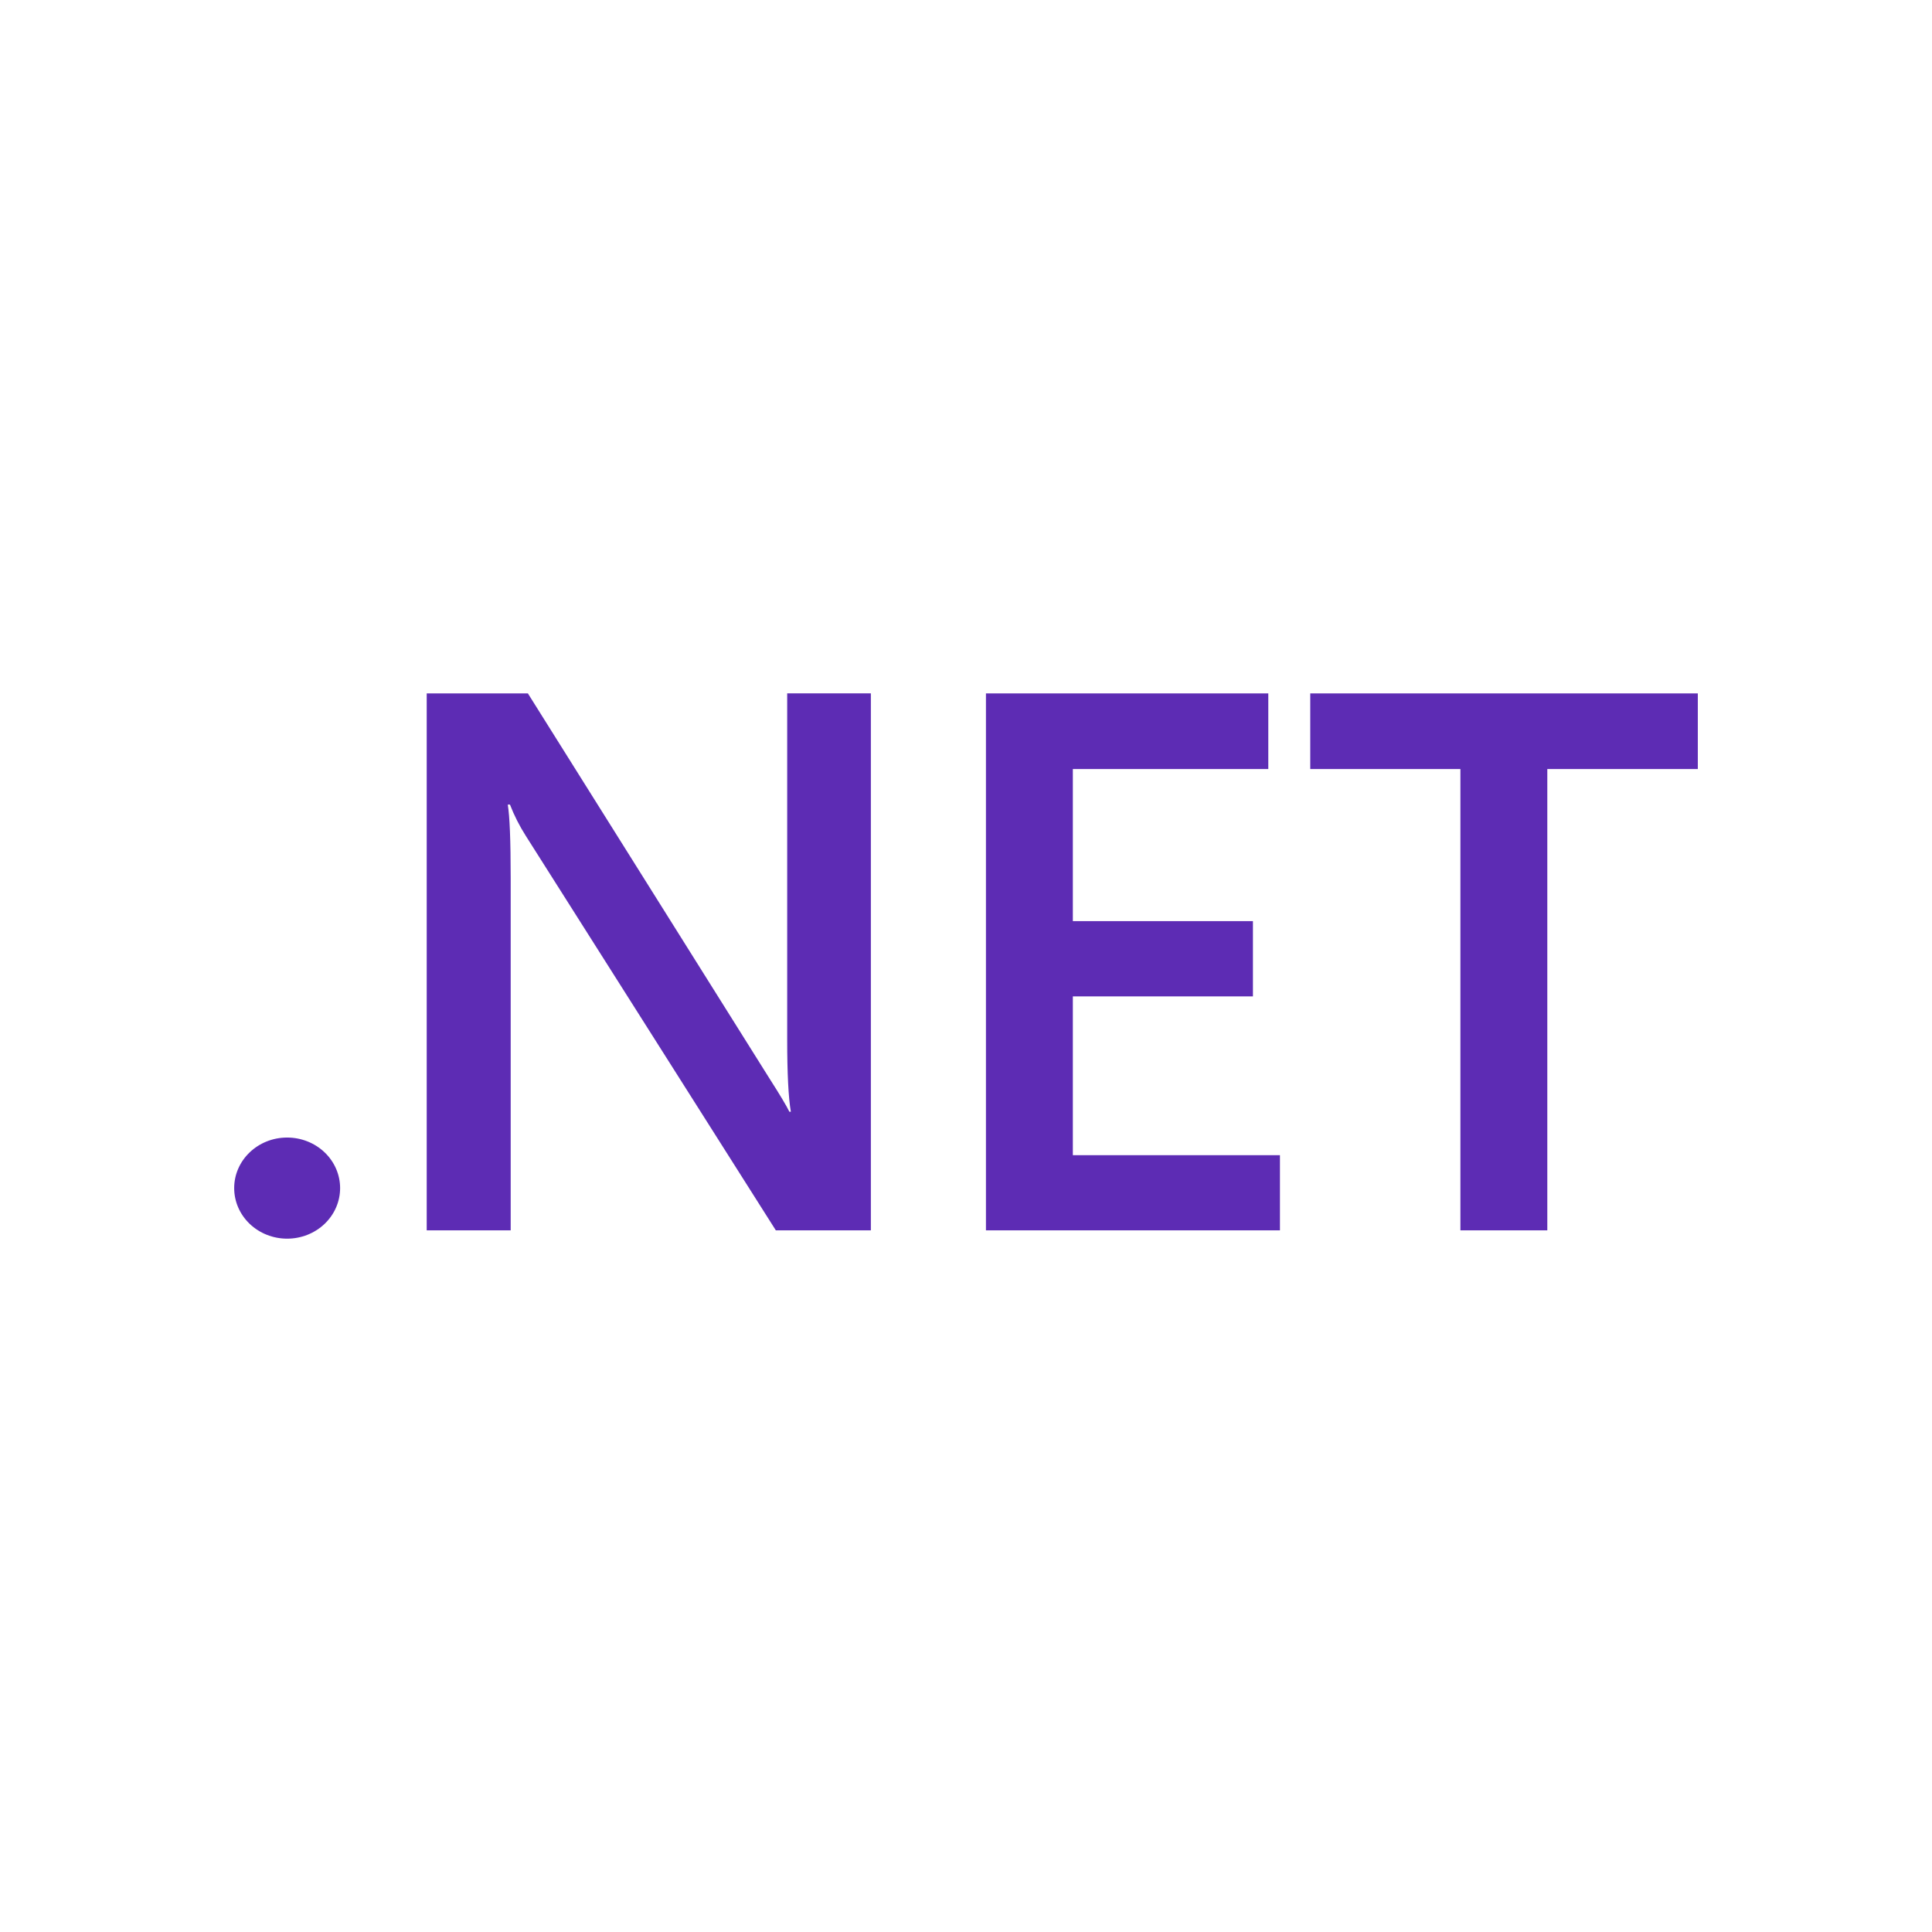
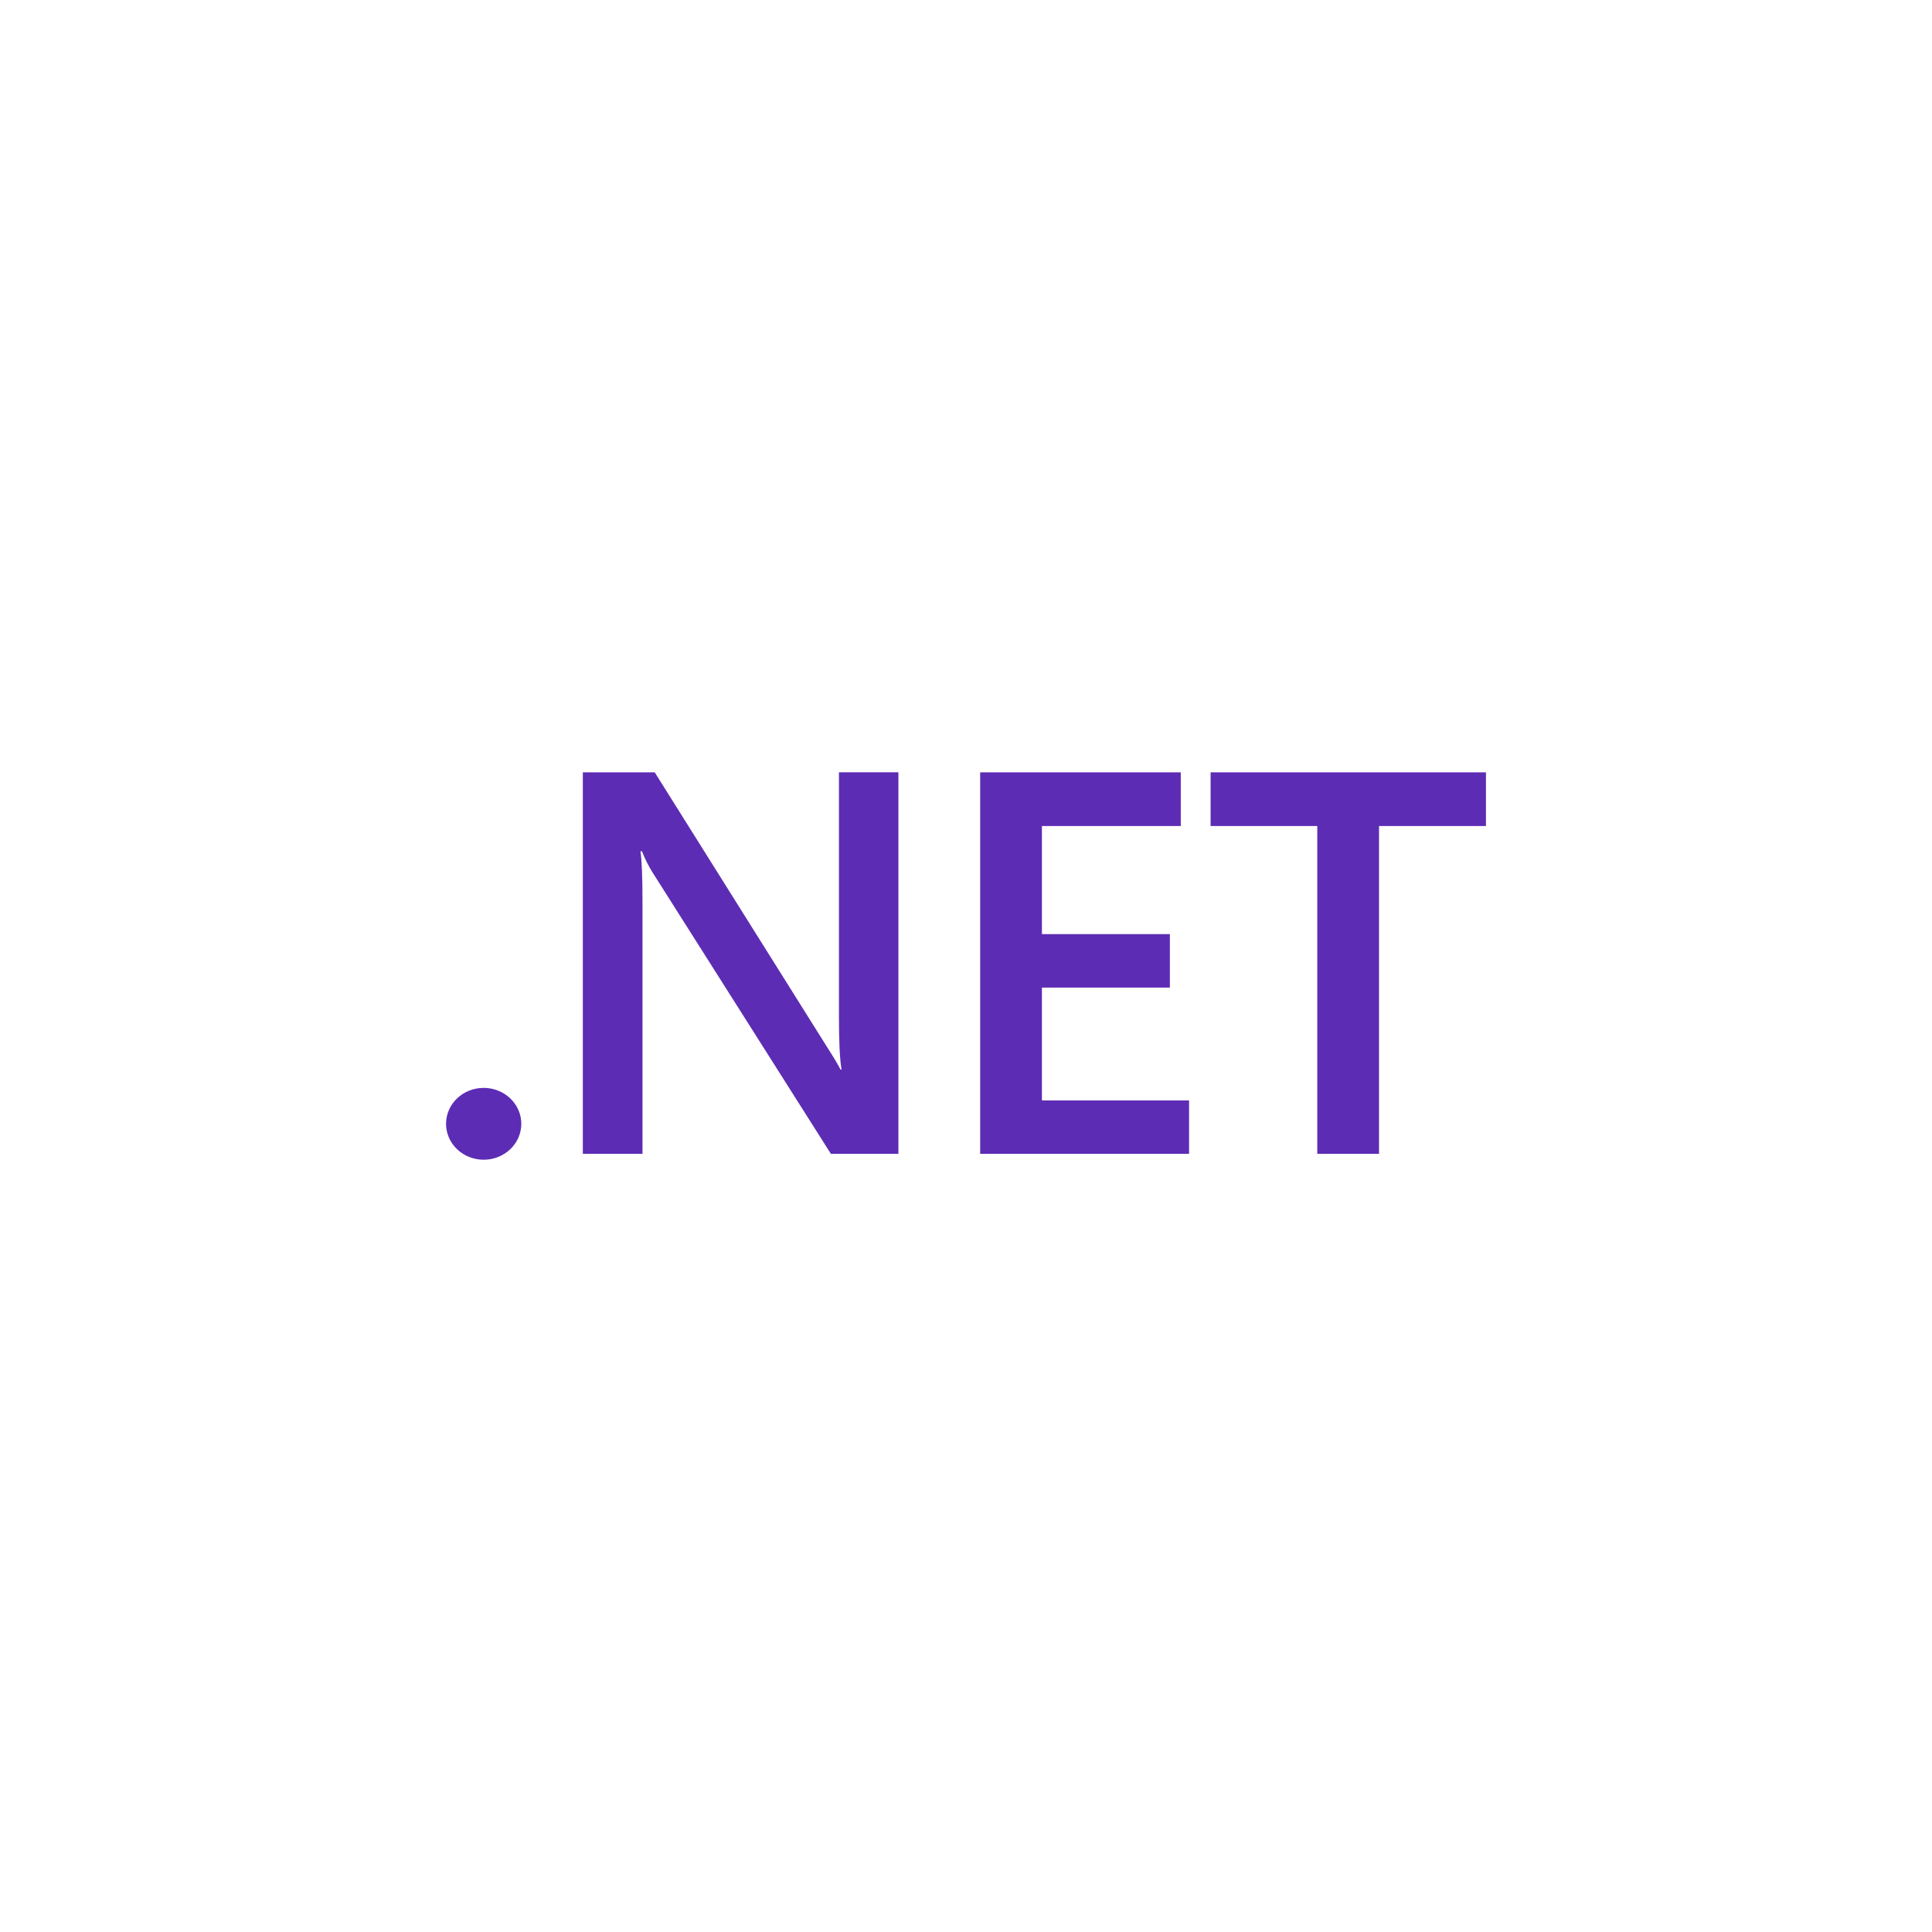
- <svg xmlns="http://www.w3.org/2000/svg" width="48" height="48" viewBox="-3.84 -3.84 31.68 31.68">
+ <svg xmlns="http://www.w3.org/2000/svg" width="48" height="48" viewBox="-10.294 -10.294 44.588 44.588">
  <style>
        @keyframes popup {
            0% {
                opacity: 0;
                transform: scale(0);
            }
-             50% {
-                 transform: scale(1.2);
-             }
-             70% {
-                 transform: scale(0.9);
-             }
-             85% {
-                 transform: scale(1.05);
-             }
            100% {
                opacity: 1;
                transform: scale(1);
            }
        }
-         @keyframes float {
-             0%, 100% {
-                 filter: drop-shadow(0 0 8px rgba(93, 44, 180, 0.3));
-             }
-             25% {
-                 filter: drop-shadow(0 0 12px rgba(93, 44, 180, 0.5));
-             }
-             50% {
-                 filter: drop-shadow(0 0 15px rgba(93, 44, 180, 0.6));
-             }
-             75% {
-                 filter: drop-shadow(0 0 12px rgba(93, 44, 180, 0.5));
-             }
+         @keyframes shake {
+             0%, 100% { transform: translate(0, 0) rotate(0deg); }
+             10% { transform: translate(-2px, -2px) rotate(-1deg); }
+             20% { transform: translate(2px, 2px) rotate(1deg); }
+             30% { transform: translate(-2px, 2px) rotate(-1deg); }
+             40% { transform: translate(2px, -2px) rotate(1deg); }
+             50% { transform: translate(-1px, 1px) rotate(-0.5deg); }
+             60% { transform: translate(1px, -1px) rotate(0.5deg); }
+             70% { transform: translate(-2px, 0) rotate(-1deg); }
+             80% { transform: translate(2px, 0) rotate(1deg); }
+             90% { transform: translate(-1px, -1px) rotate(-0.5deg); }
        }
        #dotnet-logo {
-             animation: popup 0.6s cubic-bezier(0.68, -0.55, 0.265, 1.55) forwards, float 3s ease-in-out 0.6s infinite;
-             transform-origin: center;
+             animation: popup 0.6s cubic-bezier(0.68, -0.55, 0.265, 1.55) forwards;
+         }
+         #dotnet-logo:hover {
+             animation: shake 0.5s ease-in-out infinite;
        }
    </style>
  <g id="dotnet-logo">
-     <path d="M24 8.77h-2.468v7.565h-1.425V8.77h-2.462V7.53H24zm-6.852 7.565h-4.821V7.53h4.63v1.24h-3.205v2.494h2.953v1.234h-2.953v2.604h3.396zm-6.708 0H8.882L4.78 9.863a2.896 2.896 0 0 1-.258-.51h-.036c.032.189.048.592.048 1.21v5.772H3.157V7.53h1.659l3.965 6.32c.167.261.275.442.323.54h.024c-.04-.233-.06-.629-.06-1.185V7.529h1.372zm-8.703-.693a.868.829 0 0 1-.869.829.868.829 0 0 1-.868-.83.868.829 0 0 1 .868-.828.868.829 0 0 1 .869.829Z" fill="#5D2CB4" />
+     <path fill="#5D2CB4" d="M24 8.77h-2.468v7.565h-1.425V8.77h-2.462V7.53H24zm-6.852 7.565h-4.821V7.53h4.63v1.24h-3.205v2.494h2.953v1.234h-2.953v2.604h3.396zm-6.708 0H8.882L4.78 9.863a2.896 2.896 0 0 1-.258-.51h-.036c.032.189.048.592.048 1.21v5.772H3.157V7.53h1.659l3.965 6.32c.167.261.275.442.323.54h.024c-.04-.233-.06-.629-.06-1.185V7.529h1.372zm-8.703-.693a.868.829 0 0 1-.869.829.868.829 0 0 1-.868-.83.868.829 0 0 1 .868-.828.868.829 0 0 1 .869.829Z" />
  </g>
</svg>
